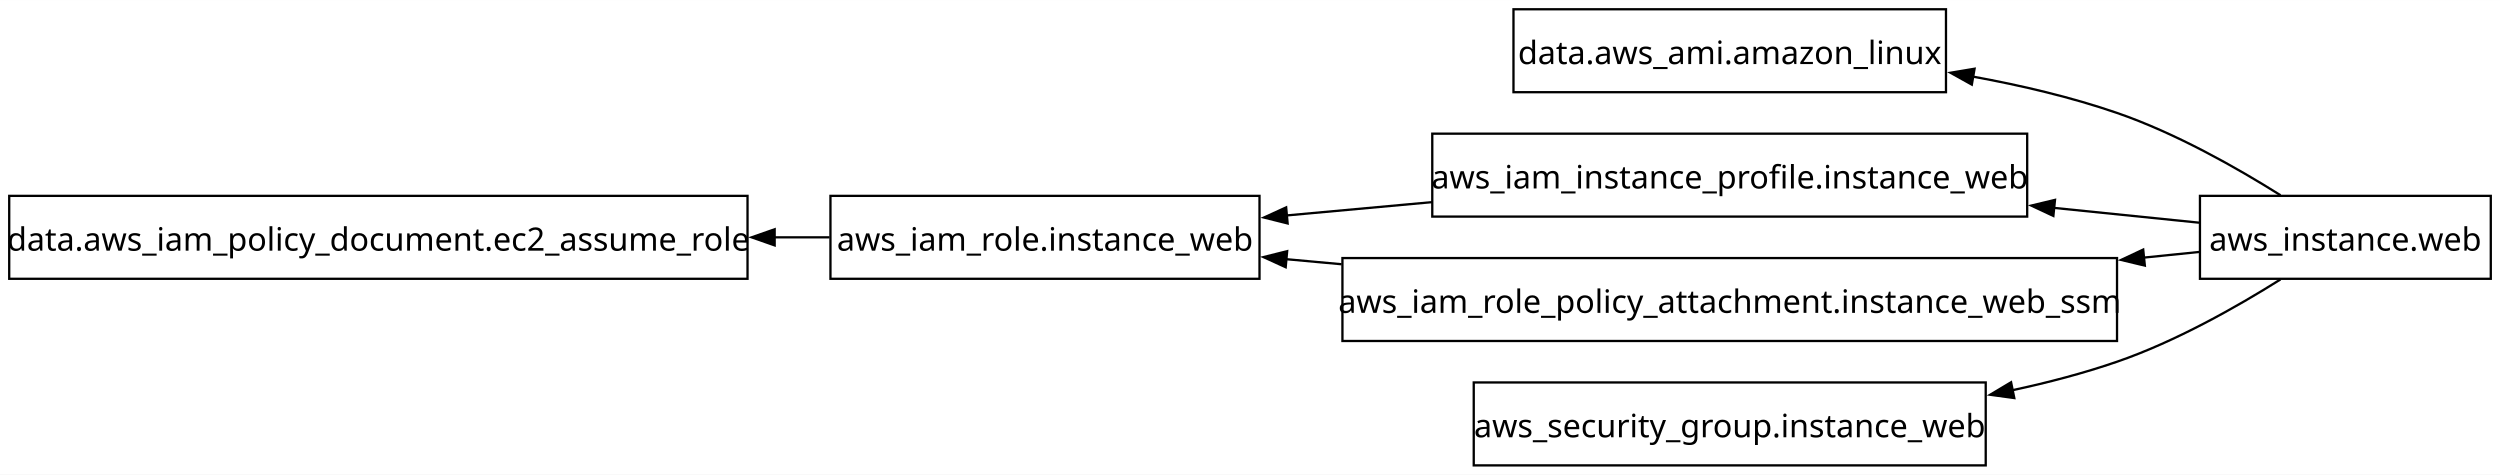
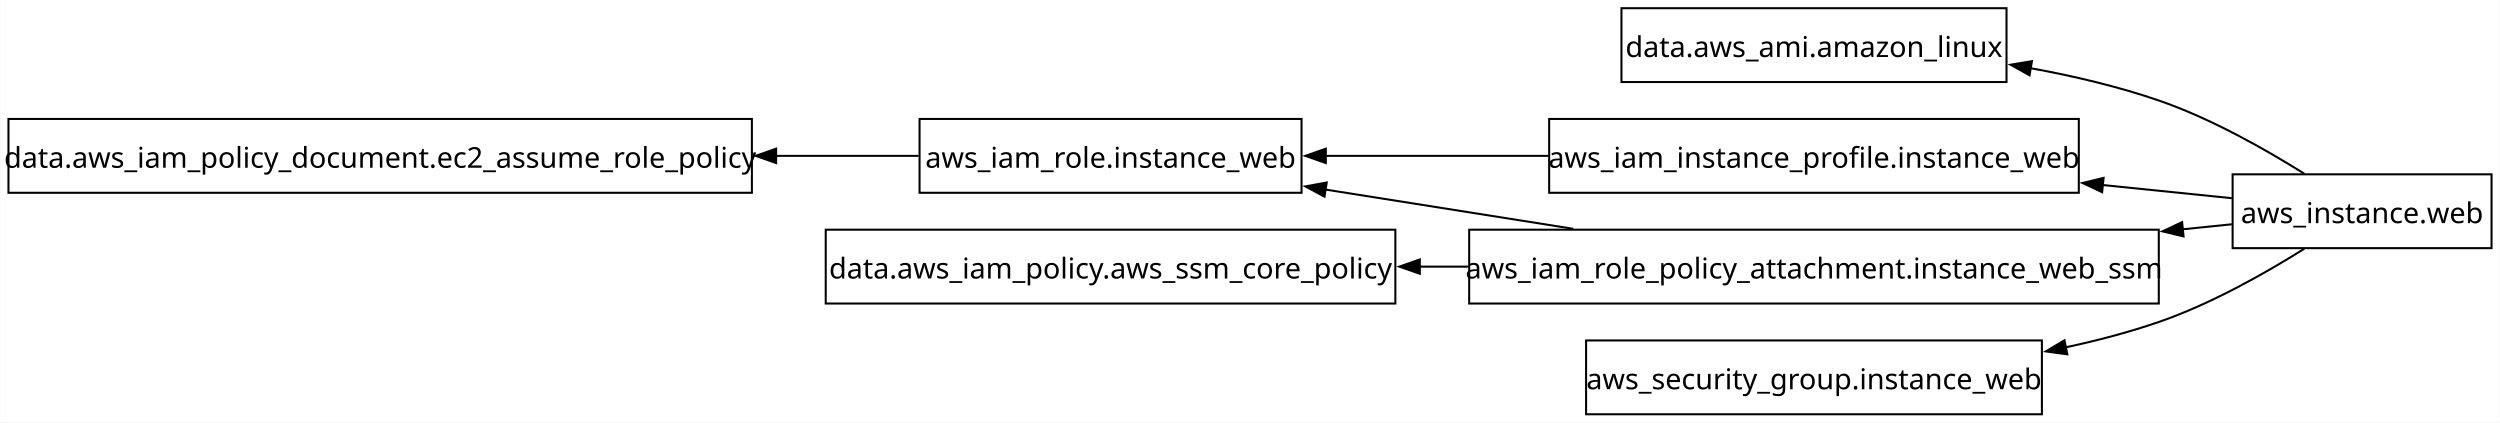
- <svg xmlns="http://www.w3.org/2000/svg" width="1085pt" height="206pt" viewBox="0.00 0.00 1085.25 206.00">
+ <svg xmlns="http://www.w3.org/2000/svg" width="1219pt" height="206pt" viewBox="0.00 0.00 1218.75 206.00">
  <g id="graph0" class="graph" transform="scale(1 1) rotate(0) translate(4 202)">
-     <polygon fill="white" stroke="none" points="-4,4 -4,-202 1081.25,-202 1081.25,4 -4,4" />
+     <polygon fill="white" stroke="none" points="-4,4 -4,-202 1214.75,-202 1214.75,4 -4,4" />
    <g id="node1" class="node">
-       <polygon fill="none" stroke="black" points="840.75,-198 653,-198 653,-162 840.75,-162 840.75,-198" />
-       <text text-anchor="middle" x="746.88" y="-174.2" font-family="sans-serif" font-size="14.00">data.aws_ami.amazon_linux</text>
+       <polygon fill="none" stroke="black" points="974.25,-198 786.5,-198 786.5,-162 974.25,-162 974.25,-198" />
+       <text text-anchor="middle" x="880.38" y="-174.2" font-family="sans-serif" font-size="14.00">data.aws_ami.amazon_linux</text>
    </g>
    <g id="node2" class="node">
-       <polygon fill="none" stroke="black" points="320.5,-117 0,-117 0,-81 320.5,-81 320.5,-117" />
-       <text text-anchor="middle" x="160.25" y="-93.2" font-family="sans-serif" font-size="14.00">data.aws_iam_policy_document.ec2_assume_role</text>
+       <polygon fill="none" stroke="black" points="676.25,-90 398.5,-90 398.5,-54 676.25,-54 676.25,-90" />
+       <text text-anchor="middle" x="537.38" y="-66.2" font-family="sans-serif" font-size="14.00">data.aws_iam_policy.aws_ssm_core_policy</text>
    </g>
    <g id="node3" class="node">
-       <polygon fill="none" stroke="black" points="876,-144 617.75,-144 617.75,-108 876,-108 876,-144" />
-       <text text-anchor="middle" x="746.88" y="-120.2" font-family="sans-serif" font-size="14.00">aws_iam_instance_profile.instance_web</text>
+       <polygon fill="none" stroke="black" points="362.5,-144 0,-144 0,-108 362.5,-108 362.5,-144" />
+       <text text-anchor="middle" x="181.25" y="-120.2" font-family="sans-serif" font-size="14.00">data.aws_iam_policy_document.ec2_assume_role_policy</text>
    </g>
    <g id="node4" class="node">
-       <polygon fill="none" stroke="black" points="542.75,-117 356.5,-117 356.5,-81 542.75,-81 542.75,-117" />
-       <text text-anchor="middle" x="449.62" y="-93.2" font-family="sans-serif" font-size="14.00">aws_iam_role.instance_web</text>
+       <polygon fill="none" stroke="black" points="1009.5,-144 751.25,-144 751.25,-108 1009.5,-108 1009.5,-144" />
+       <text text-anchor="middle" x="880.38" y="-120.2" font-family="sans-serif" font-size="14.00">aws_iam_instance_profile.instance_web</text>
+     </g>
+     <g id="node5" class="node">
+       <polygon fill="none" stroke="black" points="630.5,-144 444.25,-144 444.25,-108 630.5,-108 630.5,-144" />
+       <text text-anchor="middle" x="537.38" y="-120.2" font-family="sans-serif" font-size="14.00">aws_iam_role.instance_web</text>
    </g>
    <g id="edge1" class="edge">
-       <path fill="none" stroke="black" d="M617.66,-114.28C596.52,-112.34 574.84,-110.36 554.39,-108.49" />
-       <polygon fill="black" stroke="black" points="554.96,-105.03 544.68,-107.6 554.32,-112 554.96,-105.03" />
+       <path fill="none" stroke="black" d="M750.94,-126C715.07,-126 676.54,-126 642.28,-126" />
+       <polygon fill="black" stroke="black" points="642.34,-122.5 632.34,-126 642.34,-129.5 642.34,-122.5" />
    </g>
    <g id="edge2" class="edge">
-       <path fill="none" stroke="black" d="M356.12,-99C348.28,-99 340.2,-99 332.01,-99" />
-       <polygon fill="black" stroke="black" points="332.28,-95.5 322.28,-99 332.28,-102.5 332.28,-95.5" />
+       <path fill="none" stroke="black" d="M443.8,-126C422.21,-126 398.44,-126 374.3,-126" />
+       <polygon fill="black" stroke="black" points="374.32,-122.5 364.32,-126 374.32,-129.5 374.32,-122.5" />
    </g>
-     <g id="node5" class="node">
-       <polygon fill="none" stroke="black" points="915,-90 578.75,-90 578.75,-54 915,-54 915,-90" />
-       <text text-anchor="middle" x="746.88" y="-66.2" font-family="sans-serif" font-size="14.00">aws_iam_role_policy_attachment.instance_web_ssm</text>
+     <g id="node6" class="node">
+       <polygon fill="none" stroke="black" points="1048.5,-90 712.25,-90 712.25,-54 1048.5,-54 1048.5,-90" />
+       <text text-anchor="middle" x="880.38" y="-66.2" font-family="sans-serif" font-size="14.00">aws_iam_role_policy_attachment.instance_web_ssm</text>
    </g>
    <g id="edge3" class="edge">
-       <path fill="none" stroke="black" d="M578.41,-87.31C570.28,-88.06 562.23,-88.79 554.36,-89.51" />
-       <polygon fill="black" stroke="black" points="554.12,-86.02 544.48,-90.42 554.76,-92.99 554.12,-86.02" />
-     </g>
-     <g id="node6" class="node">
-       <polygon fill="none" stroke="black" points="1077.25,-117 951,-117 951,-81 1077.25,-81 1077.25,-117" />
-       <text text-anchor="middle" x="1014.12" y="-93.2" font-family="sans-serif" font-size="14.00">aws_instance.web</text>
+       <path fill="none" stroke="black" d="M711.87,-72C703.95,-72 696.02,-72 688.15,-72" />
+       <polygon fill="black" stroke="black" points="688.18,-68.5 678.18,-72 688.18,-75.5 688.18,-68.5" />
    </g>
    <g id="edge4" class="edge">
-       <path fill="none" stroke="black" d="M985.97,-117.27C966.9,-129.25 940.37,-144.26 915,-153 895.21,-159.81 873.5,-164.93 852.47,-168.76" />
-       <polygon fill="black" stroke="black" points="851.97,-165.29 842.71,-170.44 853.16,-172.19 851.97,-165.29" />
+       <path fill="none" stroke="black" d="M762.98,-90.43C723.73,-96.65 680.21,-103.54 642.02,-109.59" />
+       <polygon fill="black" stroke="black" points="641.7,-106.09 632.37,-111.12 642.79,-113.01 641.7,-106.09" />
+     </g>
+     <g id="node7" class="node">
+       <polygon fill="none" stroke="black" points="1210.75,-117 1084.5,-117 1084.5,-81 1210.75,-81 1210.75,-117" />
+       <text text-anchor="middle" x="1147.62" y="-93.2" font-family="sans-serif" font-size="14.00">aws_instance.web</text>
    </g>
    <g id="edge5" class="edge">
-       <path fill="none" stroke="black" d="M950.6,-105.36C931.47,-107.31 909.61,-109.54 887.49,-111.79" />
-       <polygon fill="black" stroke="black" points="887.37,-108.28 877.77,-112.78 888.08,-115.25 887.37,-108.28" />
+       <path fill="none" stroke="black" d="M1119.47,-117.27C1100.4,-129.25 1073.87,-144.26 1048.5,-153 1028.71,-159.81 1007,-164.93 985.97,-168.76" />
+       <polygon fill="black" stroke="black" points="985.47,-165.29 976.21,-170.44 986.66,-172.19 985.47,-165.29" />
    </g>
    <g id="edge6" class="edge">
-       <path fill="none" stroke="black" d="M950.6,-92.64C942.93,-91.86 934.83,-91.03 926.44,-90.18" />
-       <polygon fill="black" stroke="black" points="927.08,-86.72 916.77,-89.19 926.37,-93.69 927.08,-86.72" />
-     </g>
-     <g id="node7" class="node">
-       <polygon fill="none" stroke="black" points="858,-36 635.75,-36 635.75,0 858,0 858,-36" />
-       <text text-anchor="middle" x="746.88" y="-12.2" font-family="sans-serif" font-size="14.00">aws_security_group.instance_web</text>
+       <path fill="none" stroke="black" d="M1084.1,-105.36C1064.97,-107.31 1043.11,-109.54 1020.99,-111.79" />
+       <polygon fill="black" stroke="black" points="1020.87,-108.28 1011.27,-112.78 1021.58,-115.25 1020.87,-108.28" />
    </g>
    <g id="edge7" class="edge">
-       <path fill="none" stroke="black" d="M985.97,-80.73C966.9,-68.75 940.37,-53.74 915,-45 900.58,-40.03 885.13,-35.97 869.67,-32.65" />
-       <polygon fill="black" stroke="black" points="870.41,-29.23 859.91,-30.66 869.01,-36.09 870.41,-29.23" />
+       <path fill="none" stroke="black" d="M1084.1,-92.64C1076.43,-91.86 1068.33,-91.03 1059.94,-90.18" />
+       <polygon fill="black" stroke="black" points="1060.58,-86.72 1050.27,-89.19 1059.87,-93.69 1060.58,-86.72" />
+     </g>
+     <g id="node8" class="node">
+       <polygon fill="none" stroke="black" points="991.5,-36 769.25,-36 769.25,0 991.5,0 991.5,-36" />
+       <text text-anchor="middle" x="880.38" y="-12.2" font-family="sans-serif" font-size="14.00">aws_security_group.instance_web</text>
+     </g>
+     <g id="edge8" class="edge">
+       <path fill="none" stroke="black" d="M1119.47,-80.73C1100.4,-68.75 1073.87,-53.74 1048.5,-45 1034.08,-40.03 1018.63,-35.97 1003.17,-32.65" />
+       <polygon fill="black" stroke="black" points="1003.91,-29.23 993.41,-30.66 1002.51,-36.09 1003.91,-29.23" />
    </g>
  </g>
</svg>
